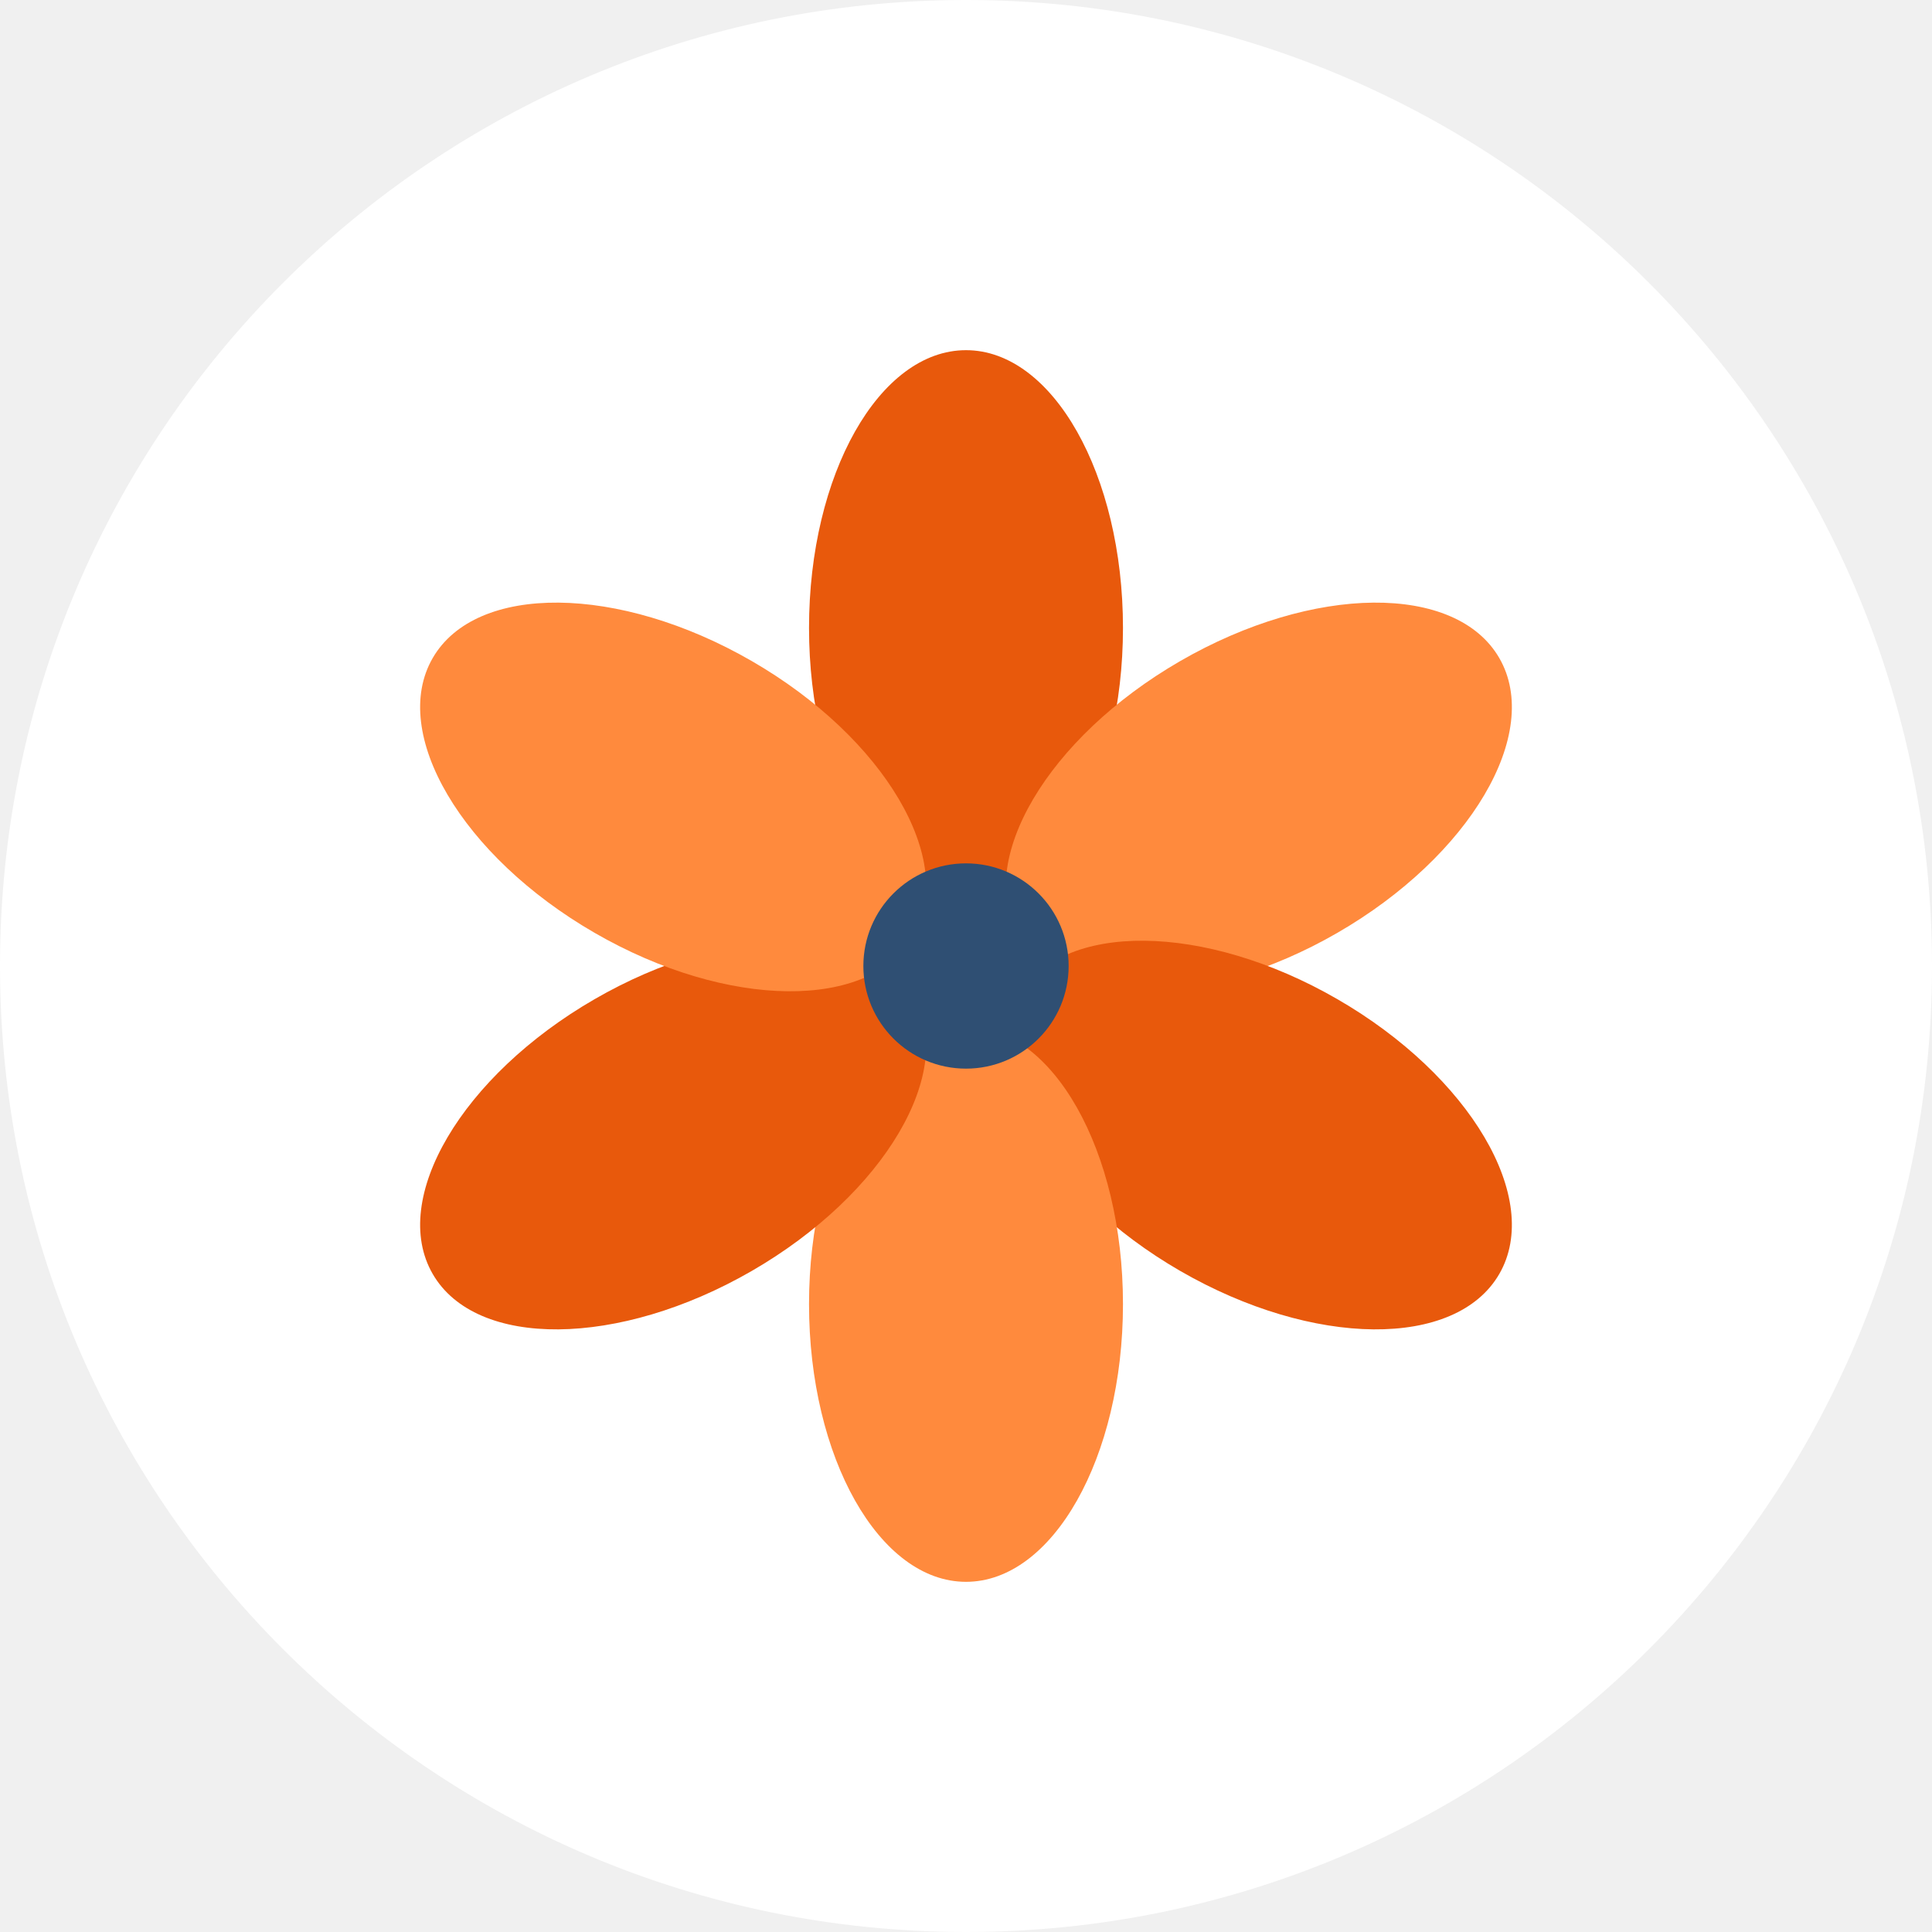
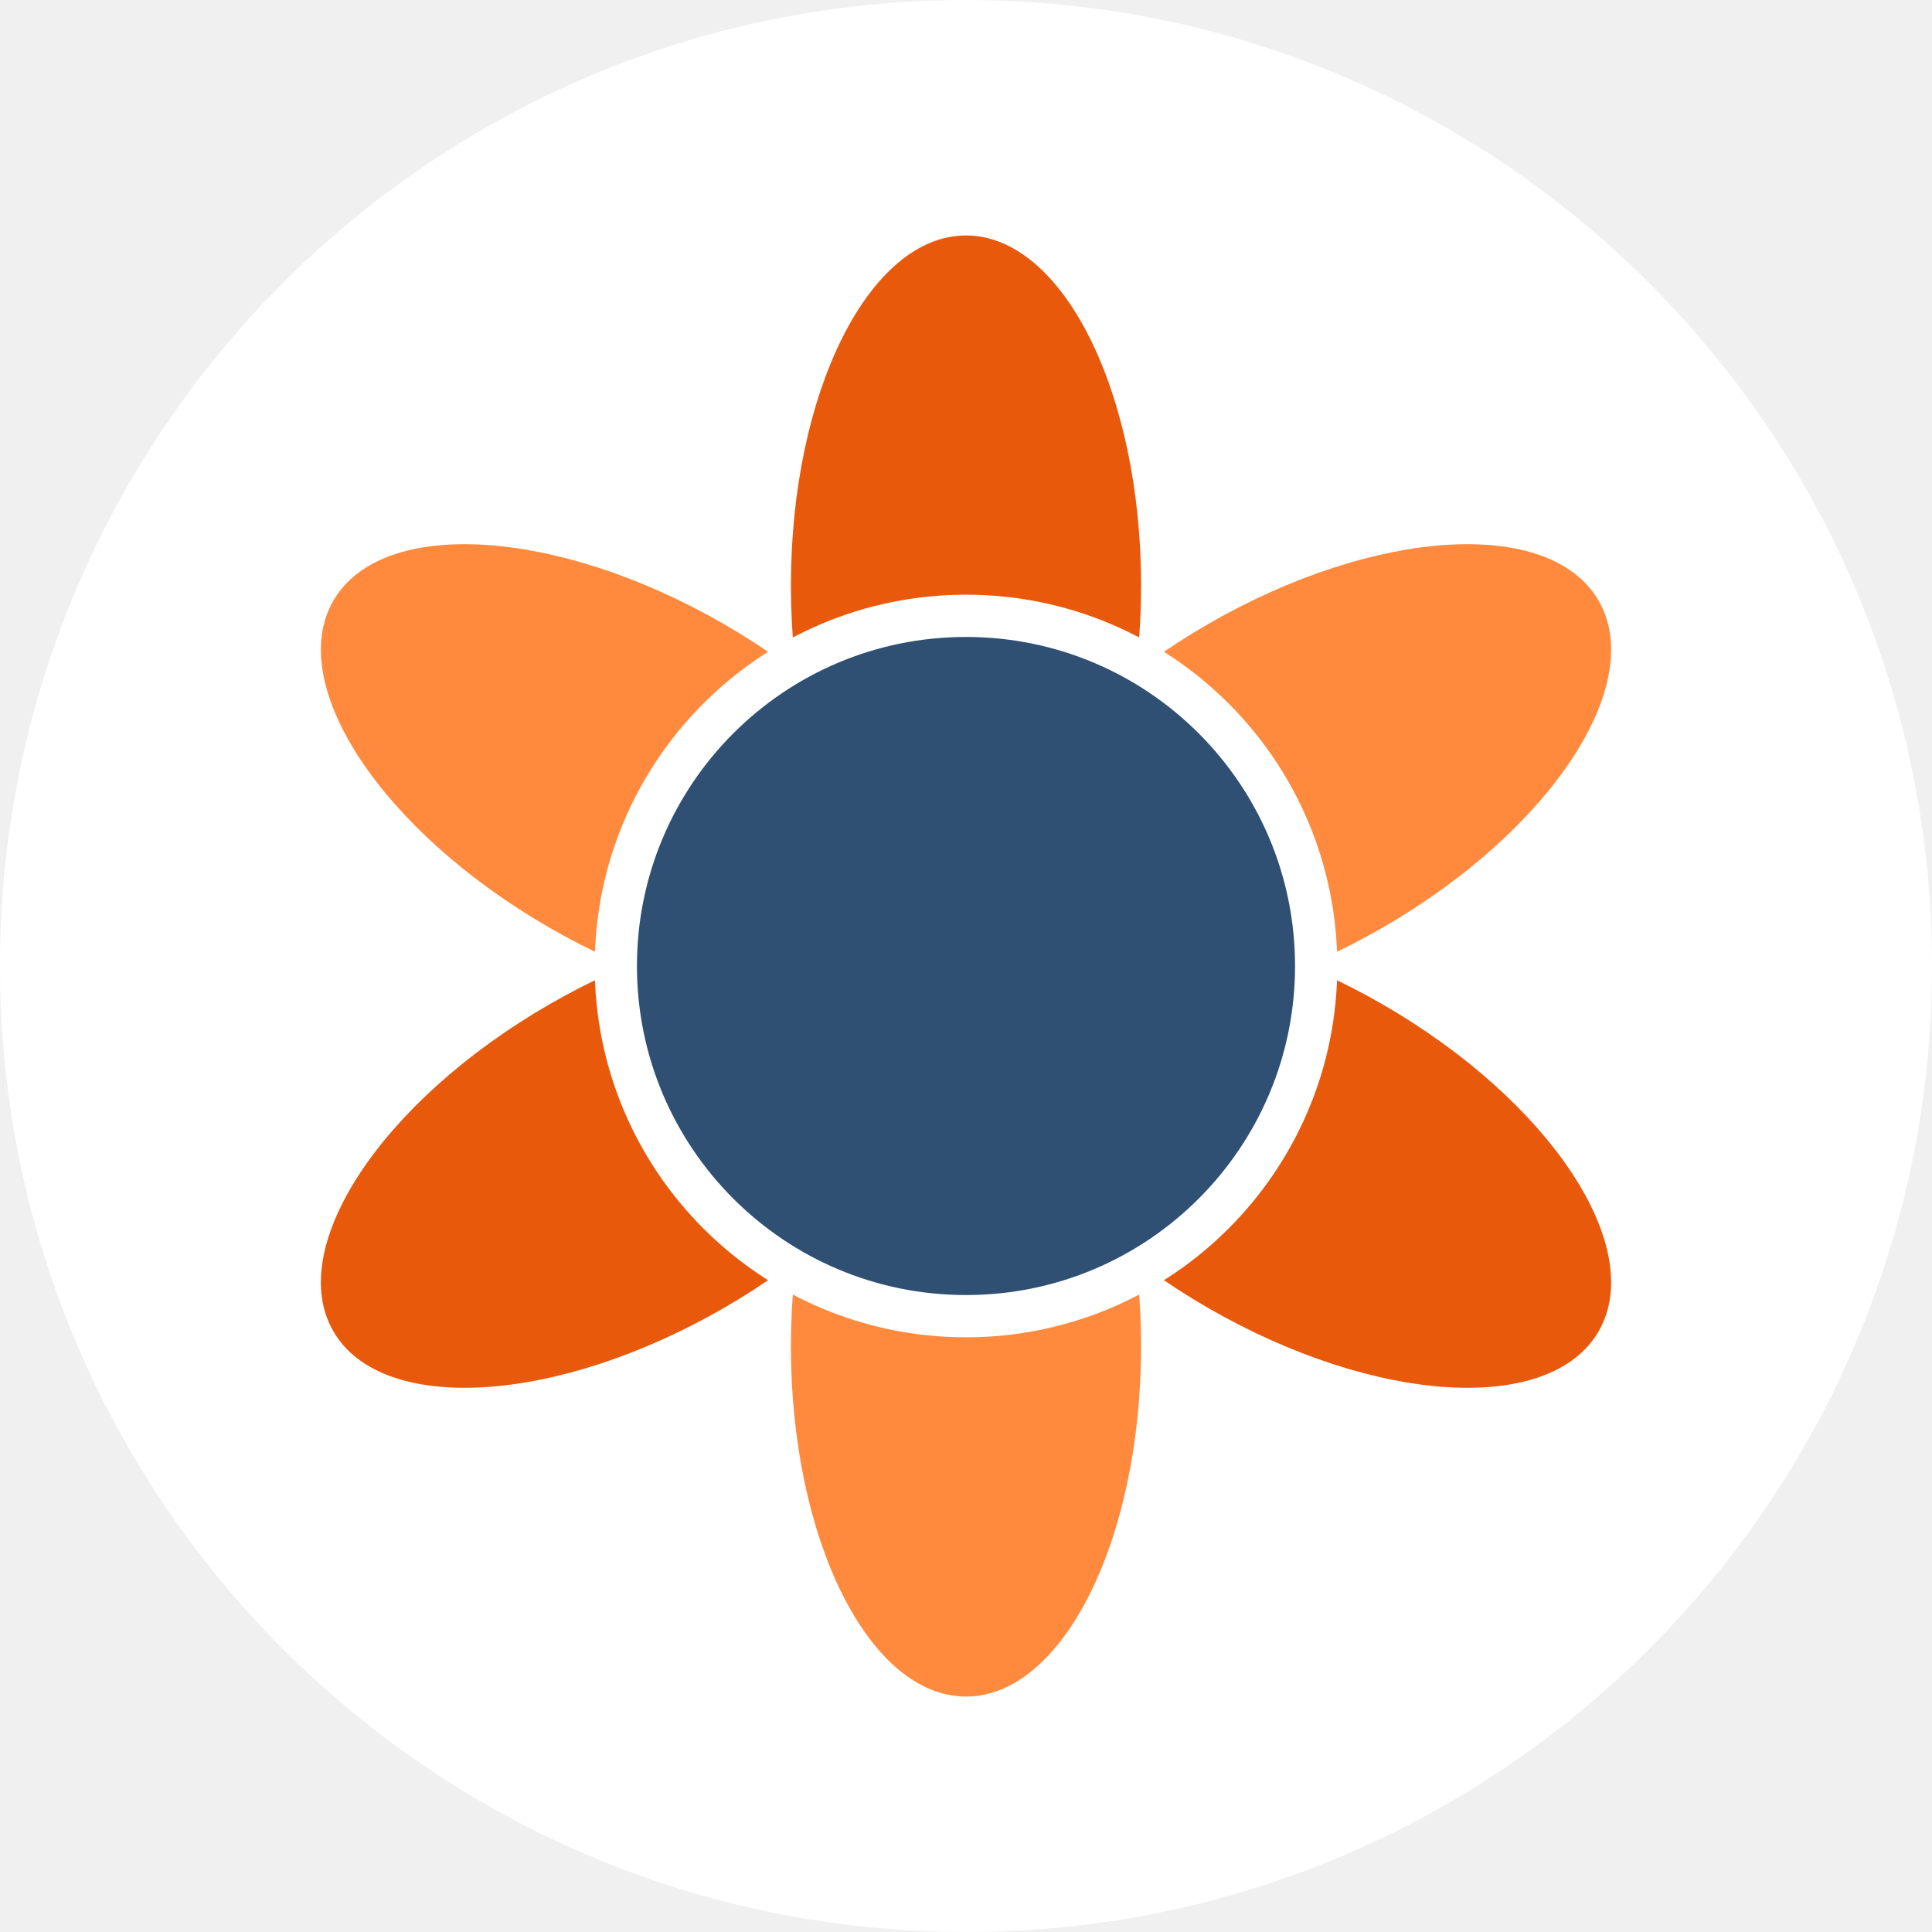
<svg xmlns="http://www.w3.org/2000/svg" viewBox="0 0 64 64">
  <circle cx="32" cy="32" r="32" fill="#ffffff" />
-   <ellipse cx="32" cy="20.8" rx="5.2" ry="9.2" fill="#e8590c" transform="rotate(0 32 32)" />
-   <ellipse cx="32" cy="20.8" rx="5.2" ry="9.2" fill="#ff8a3d" transform="rotate(60 32 32)" />
-   <ellipse cx="32" cy="20.8" rx="5.2" ry="9.2" fill="#e8590c" transform="rotate(120 32 32)" />
-   <ellipse cx="32" cy="20.8" rx="5.2" ry="9.2" fill="#ff8a3d" transform="rotate(180 32 32)" />
-   <ellipse cx="32" cy="20.8" rx="5.2" ry="9.2" fill="#e8590c" transform="rotate(240 32 32)" />
-   <ellipse cx="32" cy="20.8" rx="5.2" ry="9.2" fill="#ff8a3d" transform="rotate(300 32 32)" />
-   <circle cx="32" cy="32" r="3.4" fill="#2f4f73" />
+   <ellipse cx="32" cy="19.4" rx="5.8" ry="11.6" fill="#e8590c" transform="rotate(0 32 32)" />
+   <ellipse cx="32" cy="19.4" rx="5.8" ry="11.6" fill="#ff8a3d" transform="rotate(60 32 32)" />
+   <ellipse cx="32" cy="19.4" rx="5.8" ry="11.6" fill="#e8590c" transform="rotate(120 32 32)" />
+   <ellipse cx="32" cy="19.4" rx="5.8" ry="11.6" fill="#ff8a3d" transform="rotate(180 32 32)" />
+   <ellipse cx="32" cy="19.4" rx="5.8" ry="11.6" fill="#e8590c" transform="rotate(240 32 32)" />
+   <ellipse cx="32" cy="19.4" rx="5.8" ry="11.6" fill="#ff8a3d" transform="rotate(300 32 32)" />
+   <circle cx="32" cy="32" r="11.6" fill="#2f4f73" stroke="#ffffff" stroke-width="1.4" />
</svg>
